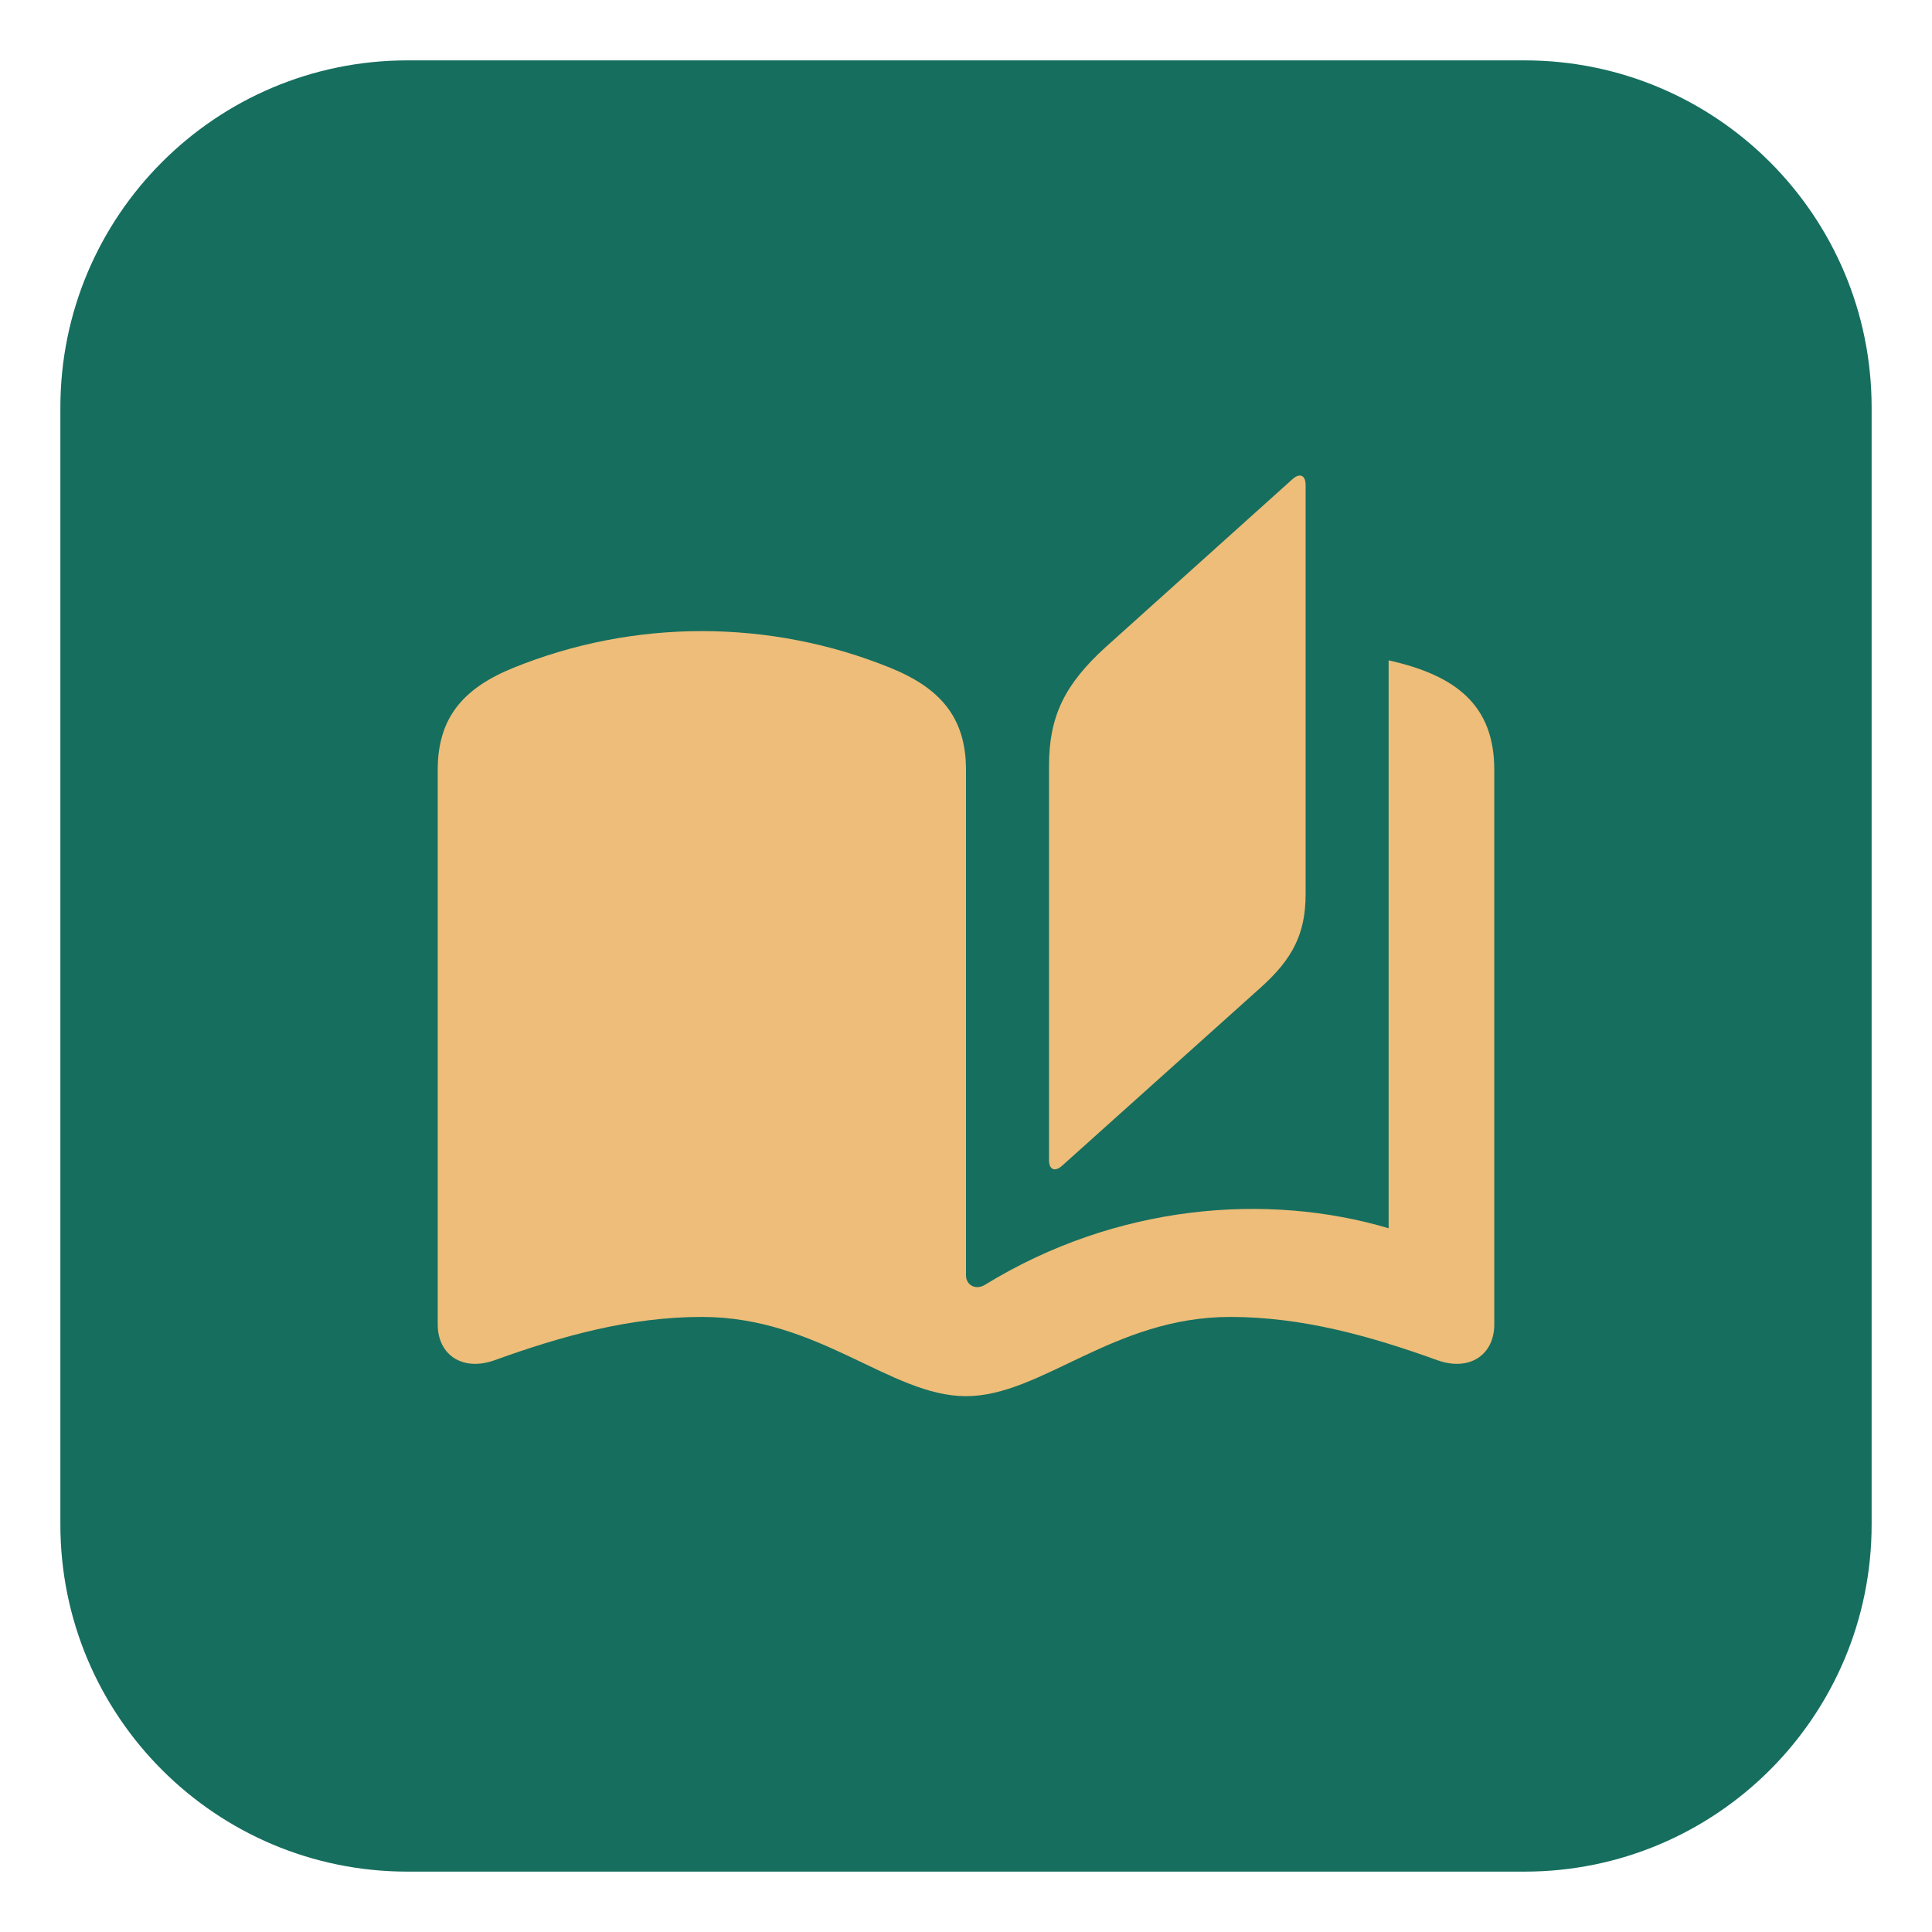
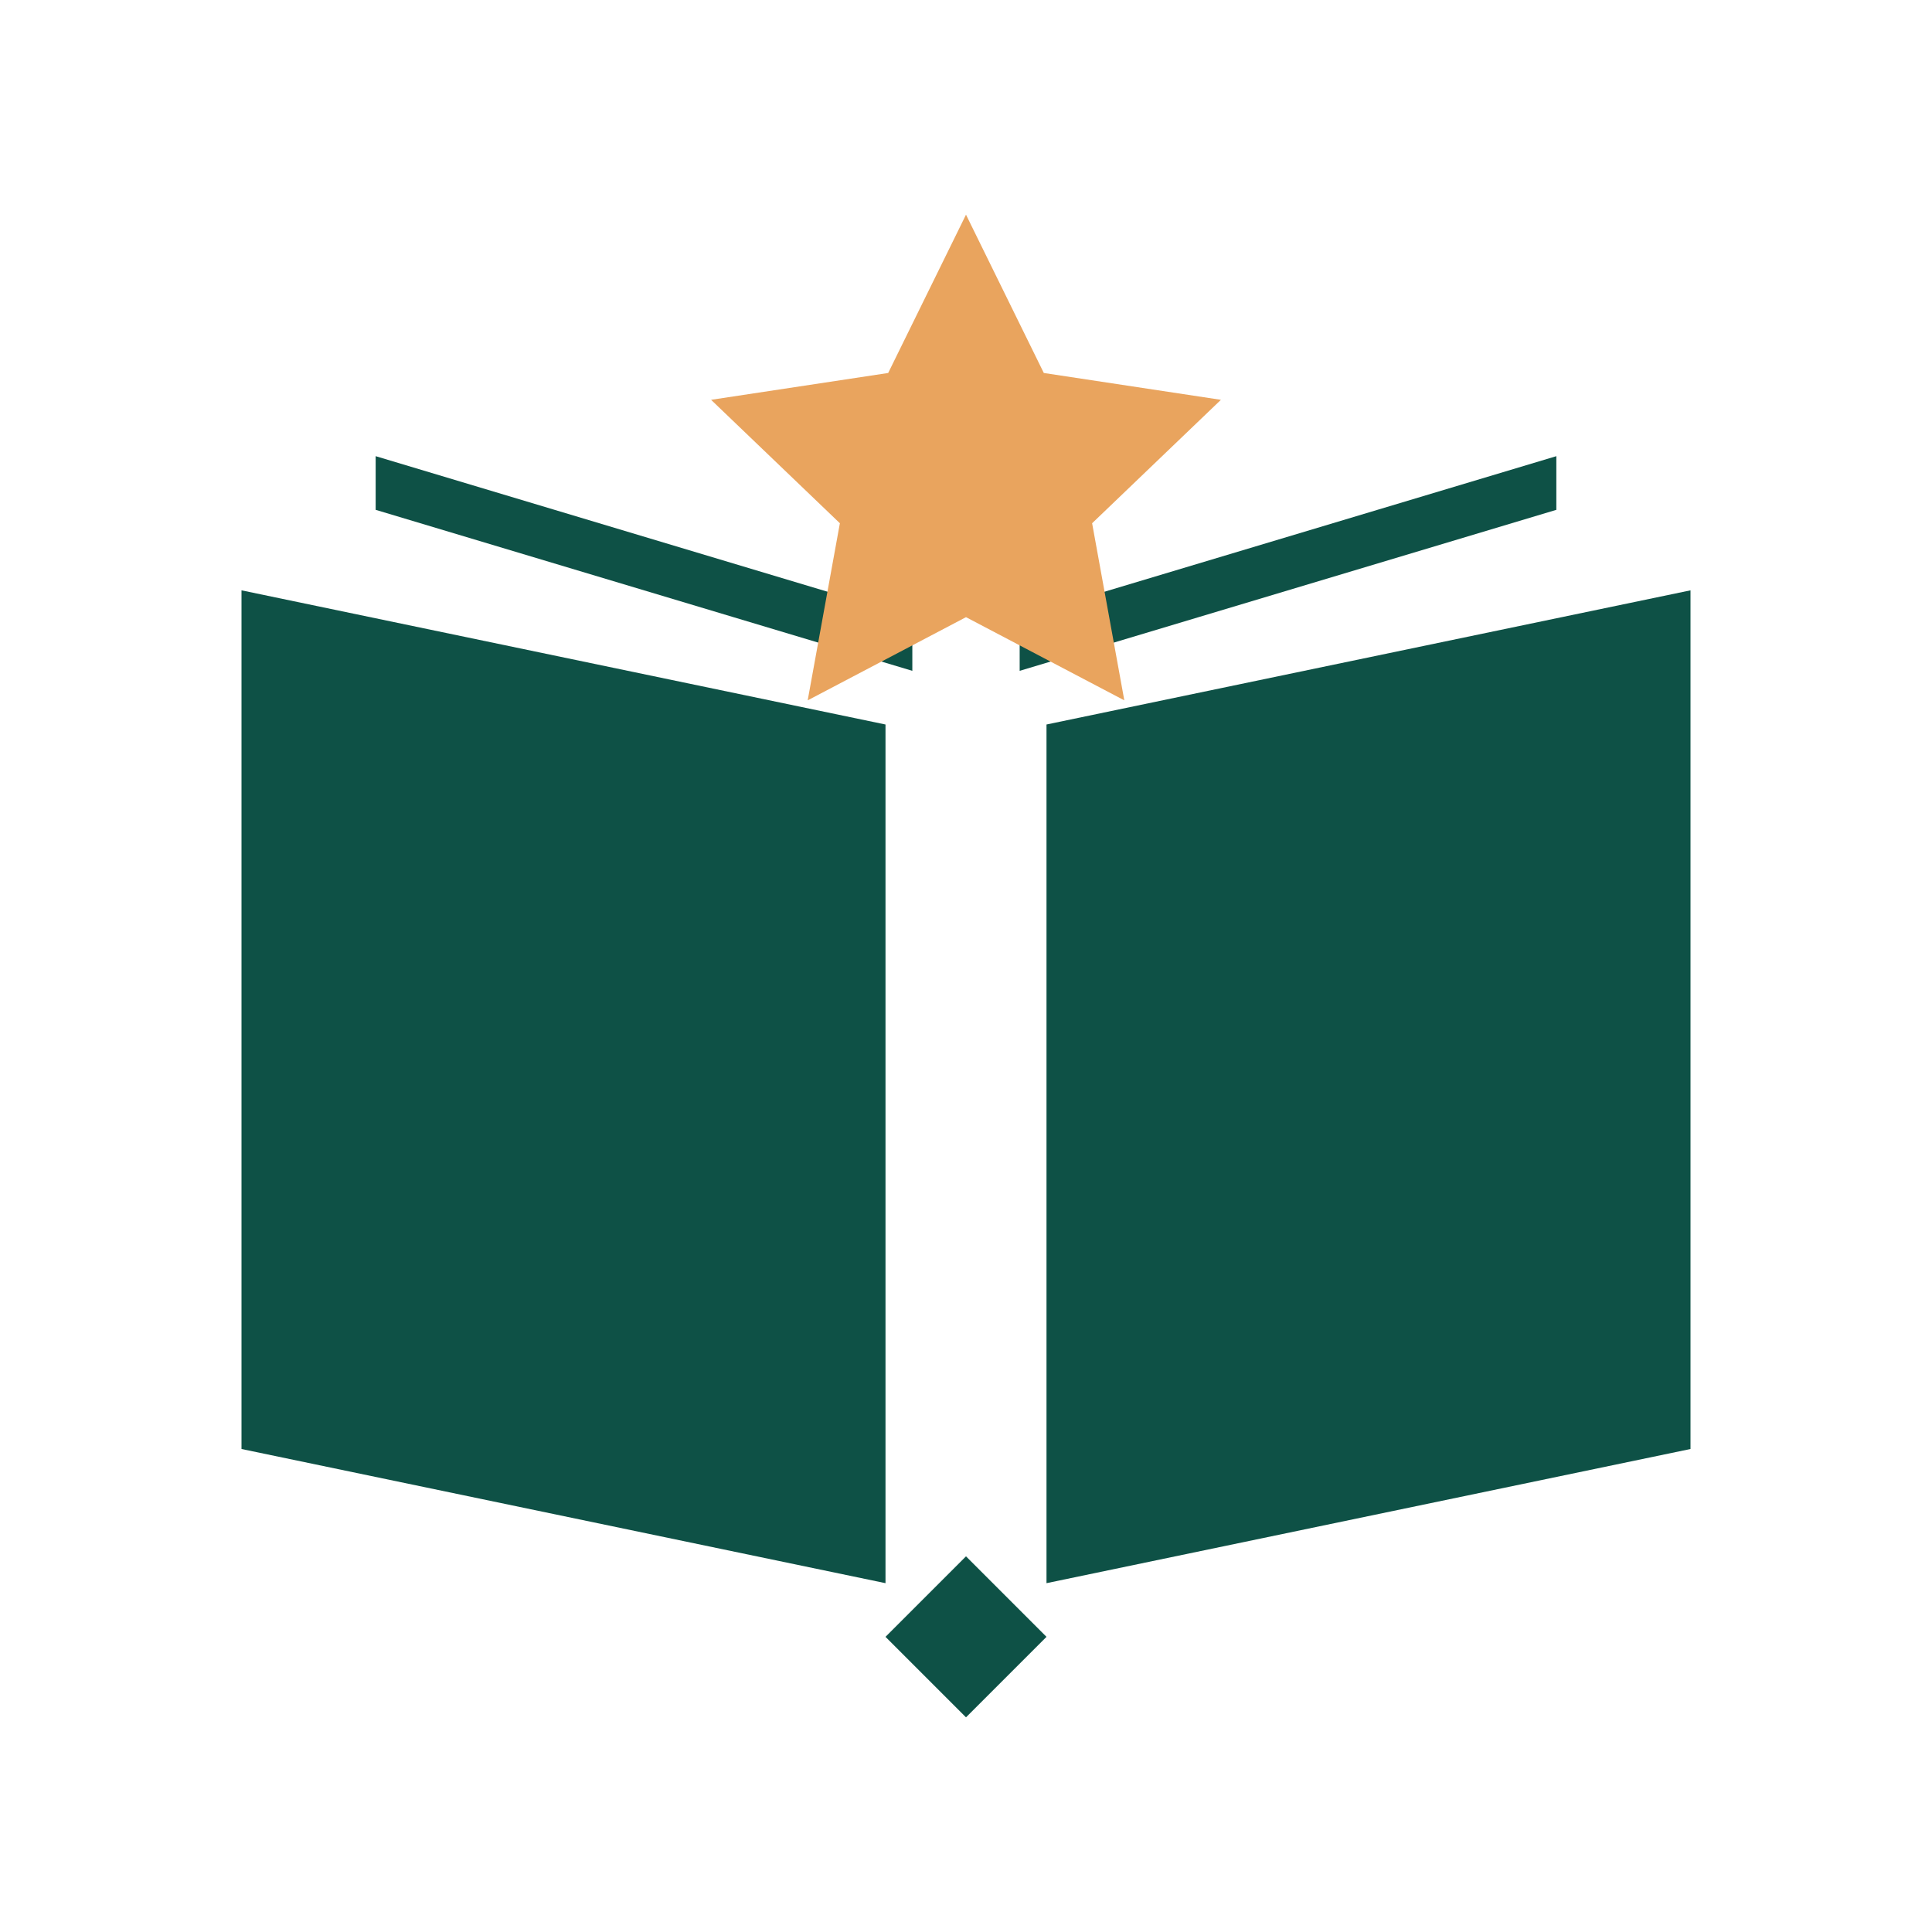
- <svg xmlns="http://www.w3.org/2000/svg" viewBox="0 0 512 512" fill="none">
-   <rect x="16" y="16" width="480" height="480" rx="92" fill="#166e5e" />
-   <path fill="#edbd79" d="M116 204C116 190 123 182.3 136 177C168 164 204 164 236 177C249 182.3 256 190 256 204V338C256 340.5 258.5 342 261 340.5C296 319 336 316 368 325.5V175C386 179 396 187 396 204V351C396 359 389.5 363.5 381 360.5C363 354 345 349 326 349C295 349 276 370 256 370C236 370 217 349 186 349C167 349 149 354 131 360.5C122.5 363.5 116 359 116 351Z" />
-   <path fill="#edbd79" d="M278 203C278 190 282 181.5 293 171.5L342.5 127C344.5 125.2 346 126 346 128.5V237C346 247.5 342.5 254.2 334 261.8L281.5 308.9C279.5 310.7 278 309.9 278 307.5Z" />
+ <svg xmlns="http://www.w3.org/2000/svg" viewBox="0 0 72 72" fill="none" role="img" aria-labelledby="icon-title">
+   <g transform="translate(-1, 2)">
+     <polygon fill="#0e5146" points="10,20 34,25 34,57 10,52" />
+     <polygon fill="#0e5146" points="64,20 40,25 40,57 64,52" />
+     <polygon fill="#0e5146" points="15,15 35,21 35,23 15,17" />
+     <polygon fill="#0e5146" points="59,15 39,21 39,23 59,17" />
+     <polygon fill="#0e5146" points="34,59 37,62 40,59 37,56" />
+     <polygon fill="#e9a45e" points="37,6 39.9,11.9 46.5,12.9 41.7,17.5 42.9,24.1 37,21 31.1,24.1 32.3,17.5 27.5,12.9 34.1,11.9" />
+   </g>
</svg>
